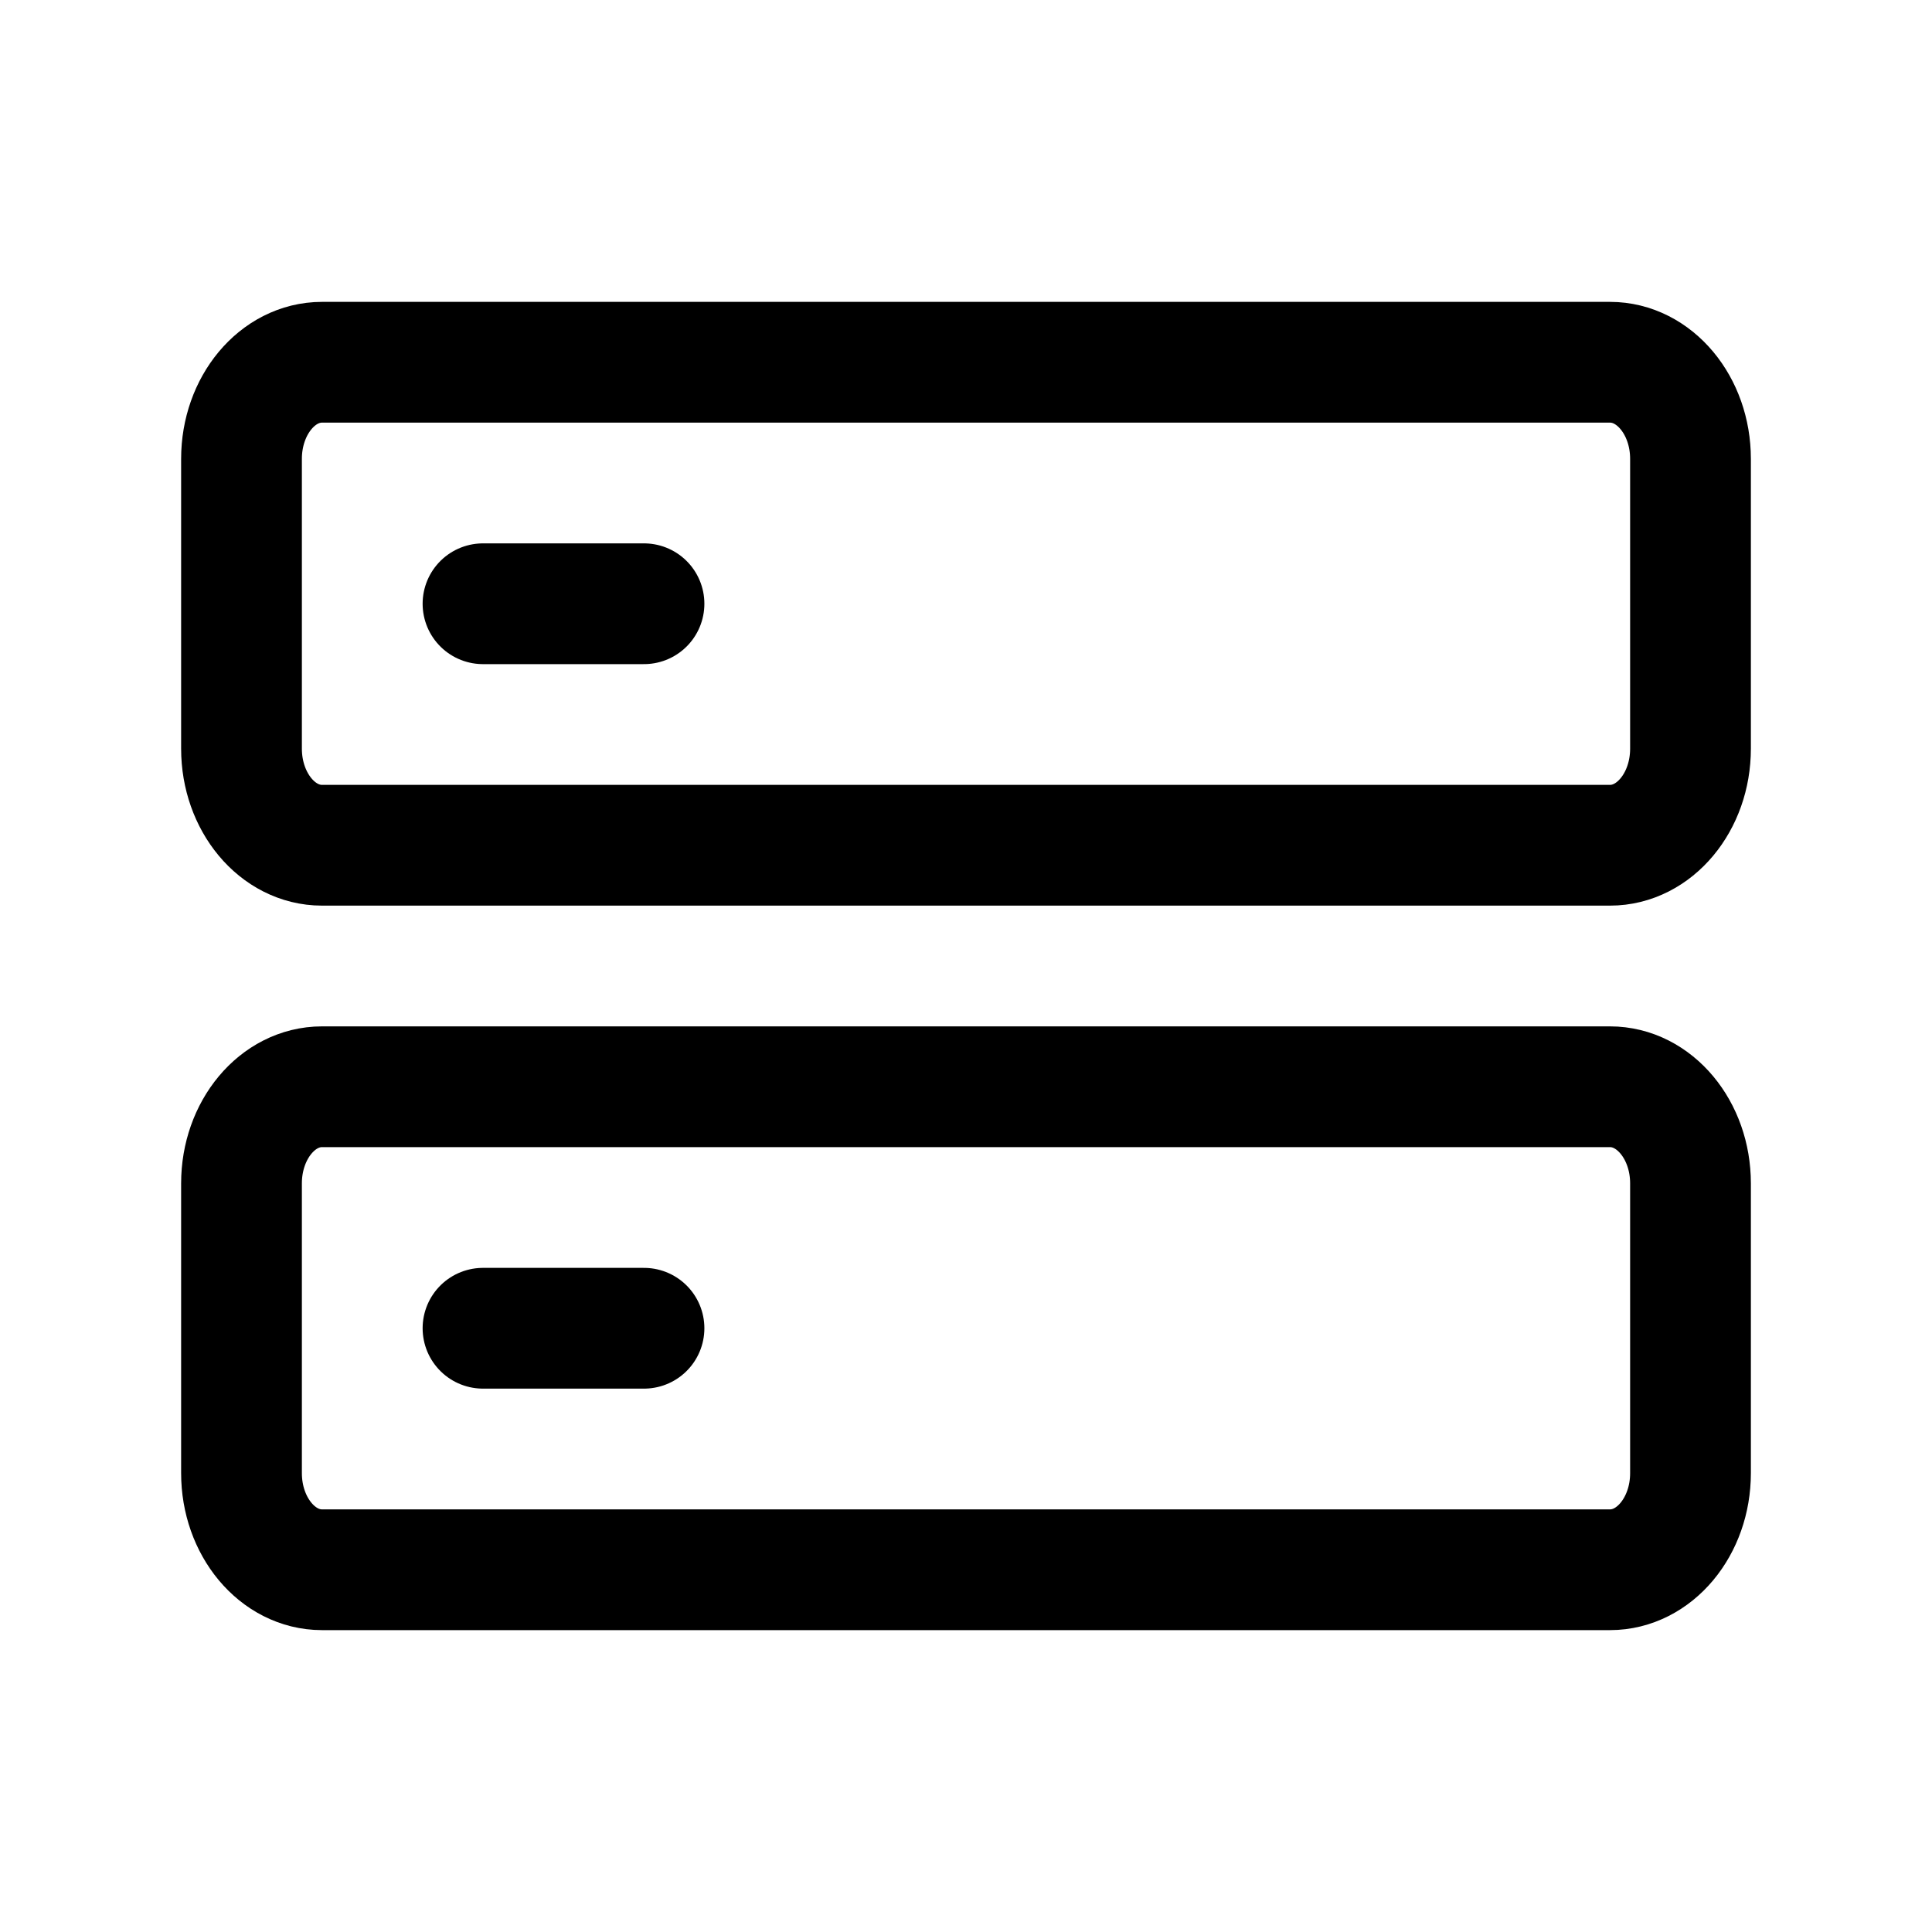
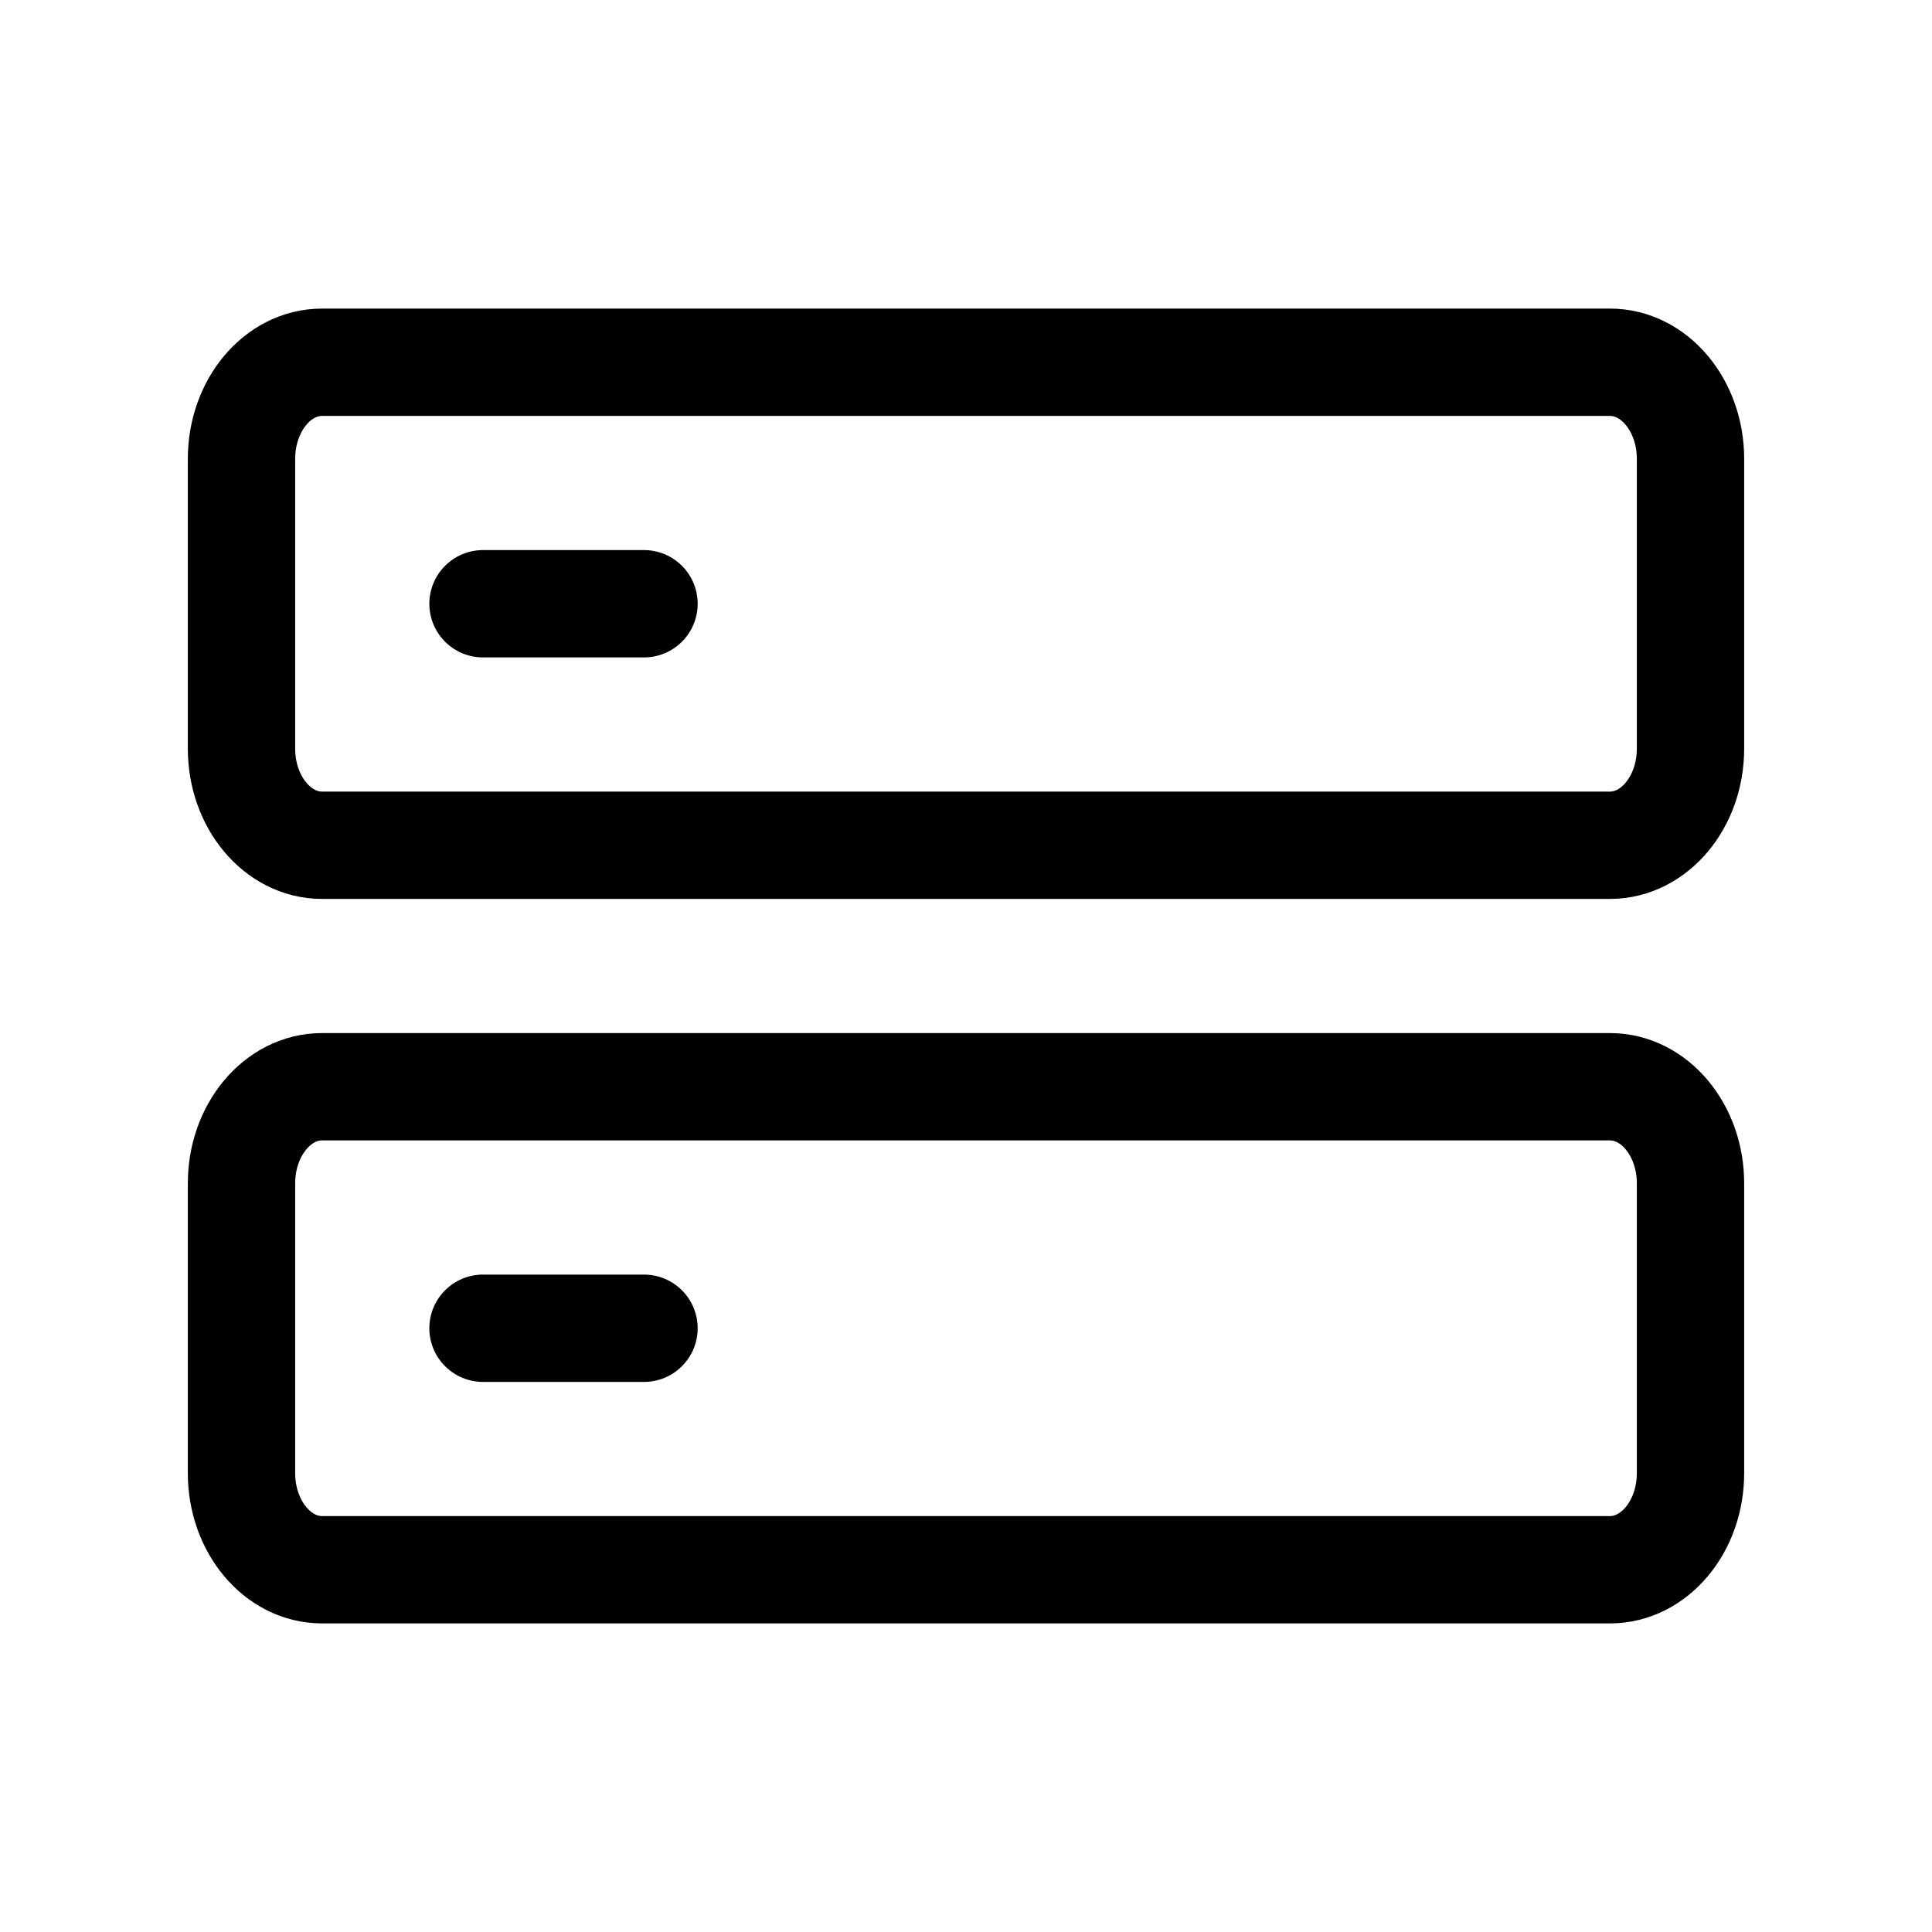
- <svg xmlns="http://www.w3.org/2000/svg" width="24" height="24" viewBox="0 0 24 24" fill="none">
-   <path d="M6 16.5H8" stroke="black" stroke-width="1.5" stroke-linecap="round" stroke-linejoin="round" />
-   <path d="M3 14.7C3 14.037 3.448 13.5 4 13.5H20C20.552 13.5 21 14.037 21 14.7V18.3C21 18.963 20.552 19.5 20 19.5H4C3.448 19.5 3 18.963 3 18.3V14.7Z" stroke="black" stroke-width="1.5" stroke-linecap="round" stroke-linejoin="round" />
-   <path d="M3 5.7C3 5.037 3.448 4.5 4 4.5H20C20.552 4.5 21 5.037 21 5.7V9.3C21 9.963 20.552 10.5 20 10.5H4C3.448 10.5 3 9.963 3 9.3V5.7Z" stroke="black" stroke-width="1.5" stroke-linecap="round" stroke-linejoin="round" />
-   <path d="M6 7.5H8" stroke="black" stroke-width="1.5" stroke-linecap="round" stroke-linejoin="round" />
+ <svg xmlns="http://www.w3.org/2000/svg" width="18" height="18" viewBox="0 0 18 18" fill="none">
+   <path d="M4.5 12.375H6" stroke="black" stroke-linecap="round" stroke-linejoin="round" />
+   <path d="M2.25 11.025C2.25 10.528 2.586 10.125 3 10.125H15C15.414 10.125 15.75 10.528 15.75 11.025V13.725C15.75 14.222 15.414 14.625 15 14.625H3C2.586 14.625 2.25 14.222 2.25 13.725V11.025Z" stroke="black" stroke-linecap="round" stroke-linejoin="round" />
+   <path d="M2.25 4.275C2.25 3.778 2.586 3.375 3 3.375H15C15.414 3.375 15.75 3.778 15.75 4.275V6.975C15.75 7.472 15.414 7.875 15 7.875H3C2.586 7.875 2.25 7.472 2.25 6.975V4.275Z" stroke="black" stroke-linecap="round" stroke-linejoin="round" />
+   <path d="M4.5 5.625H6" stroke="black" stroke-linecap="round" stroke-linejoin="round" />
</svg>
